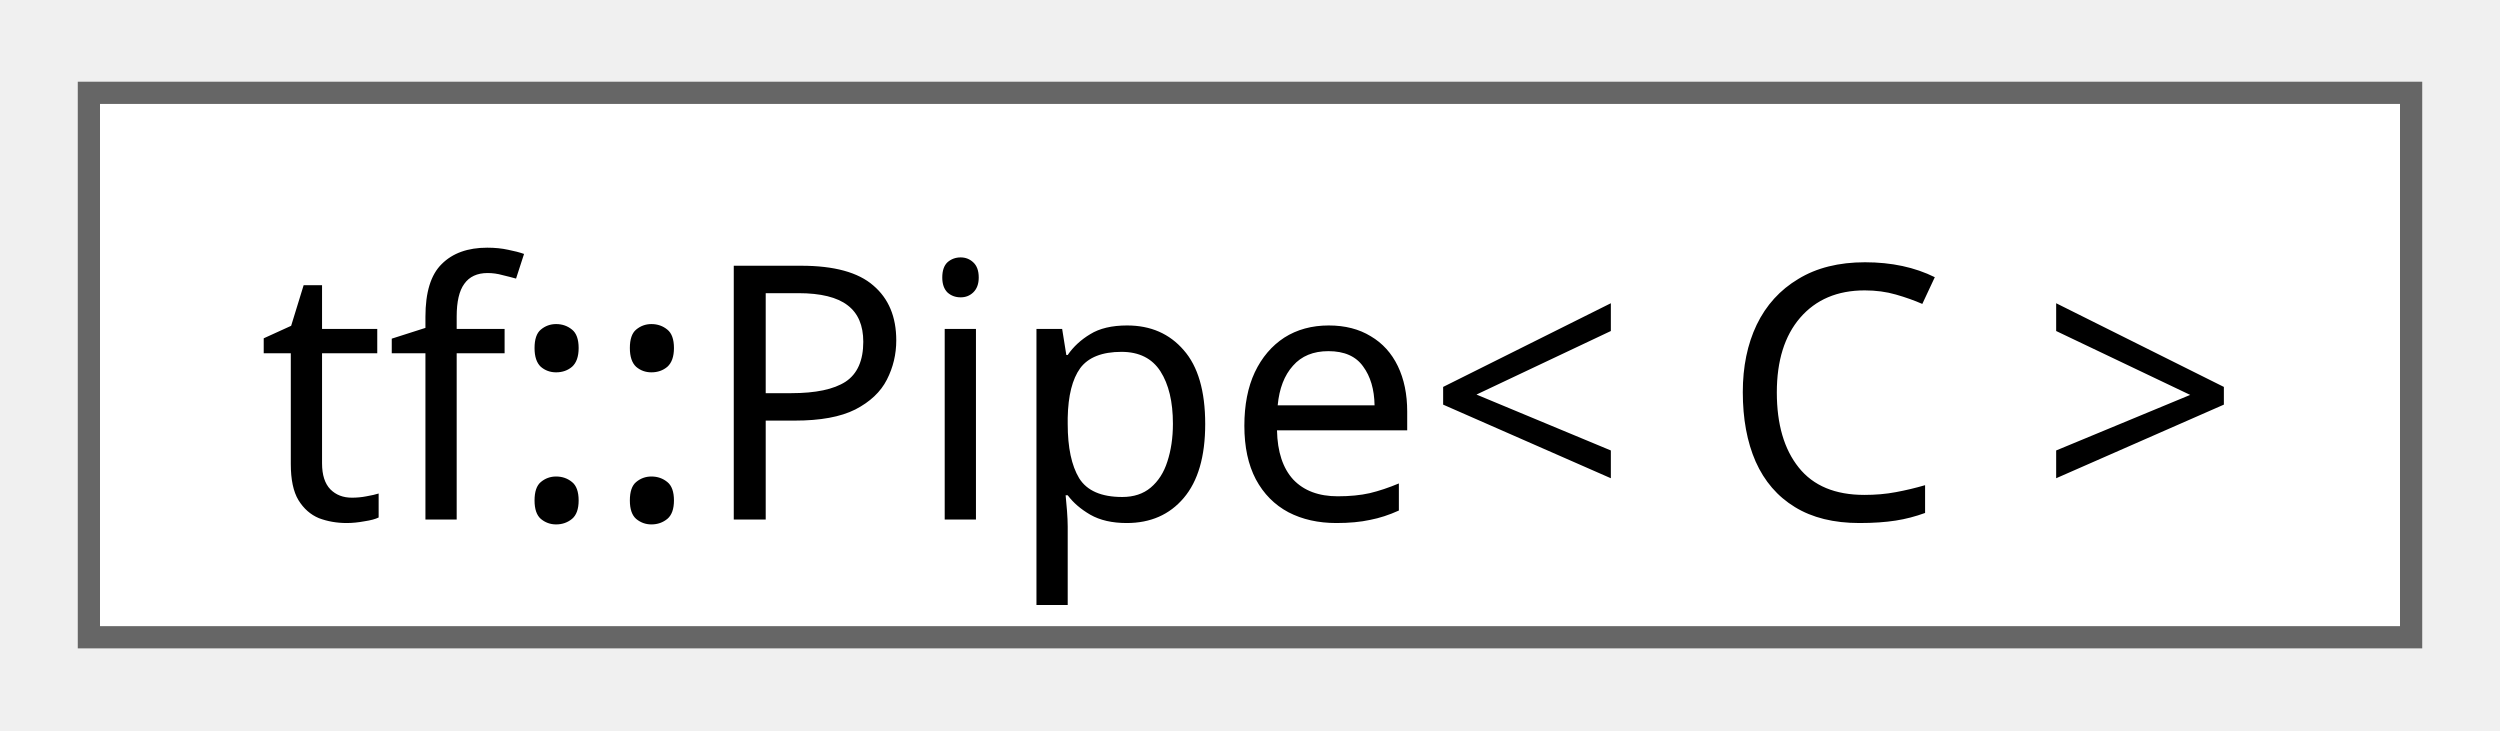
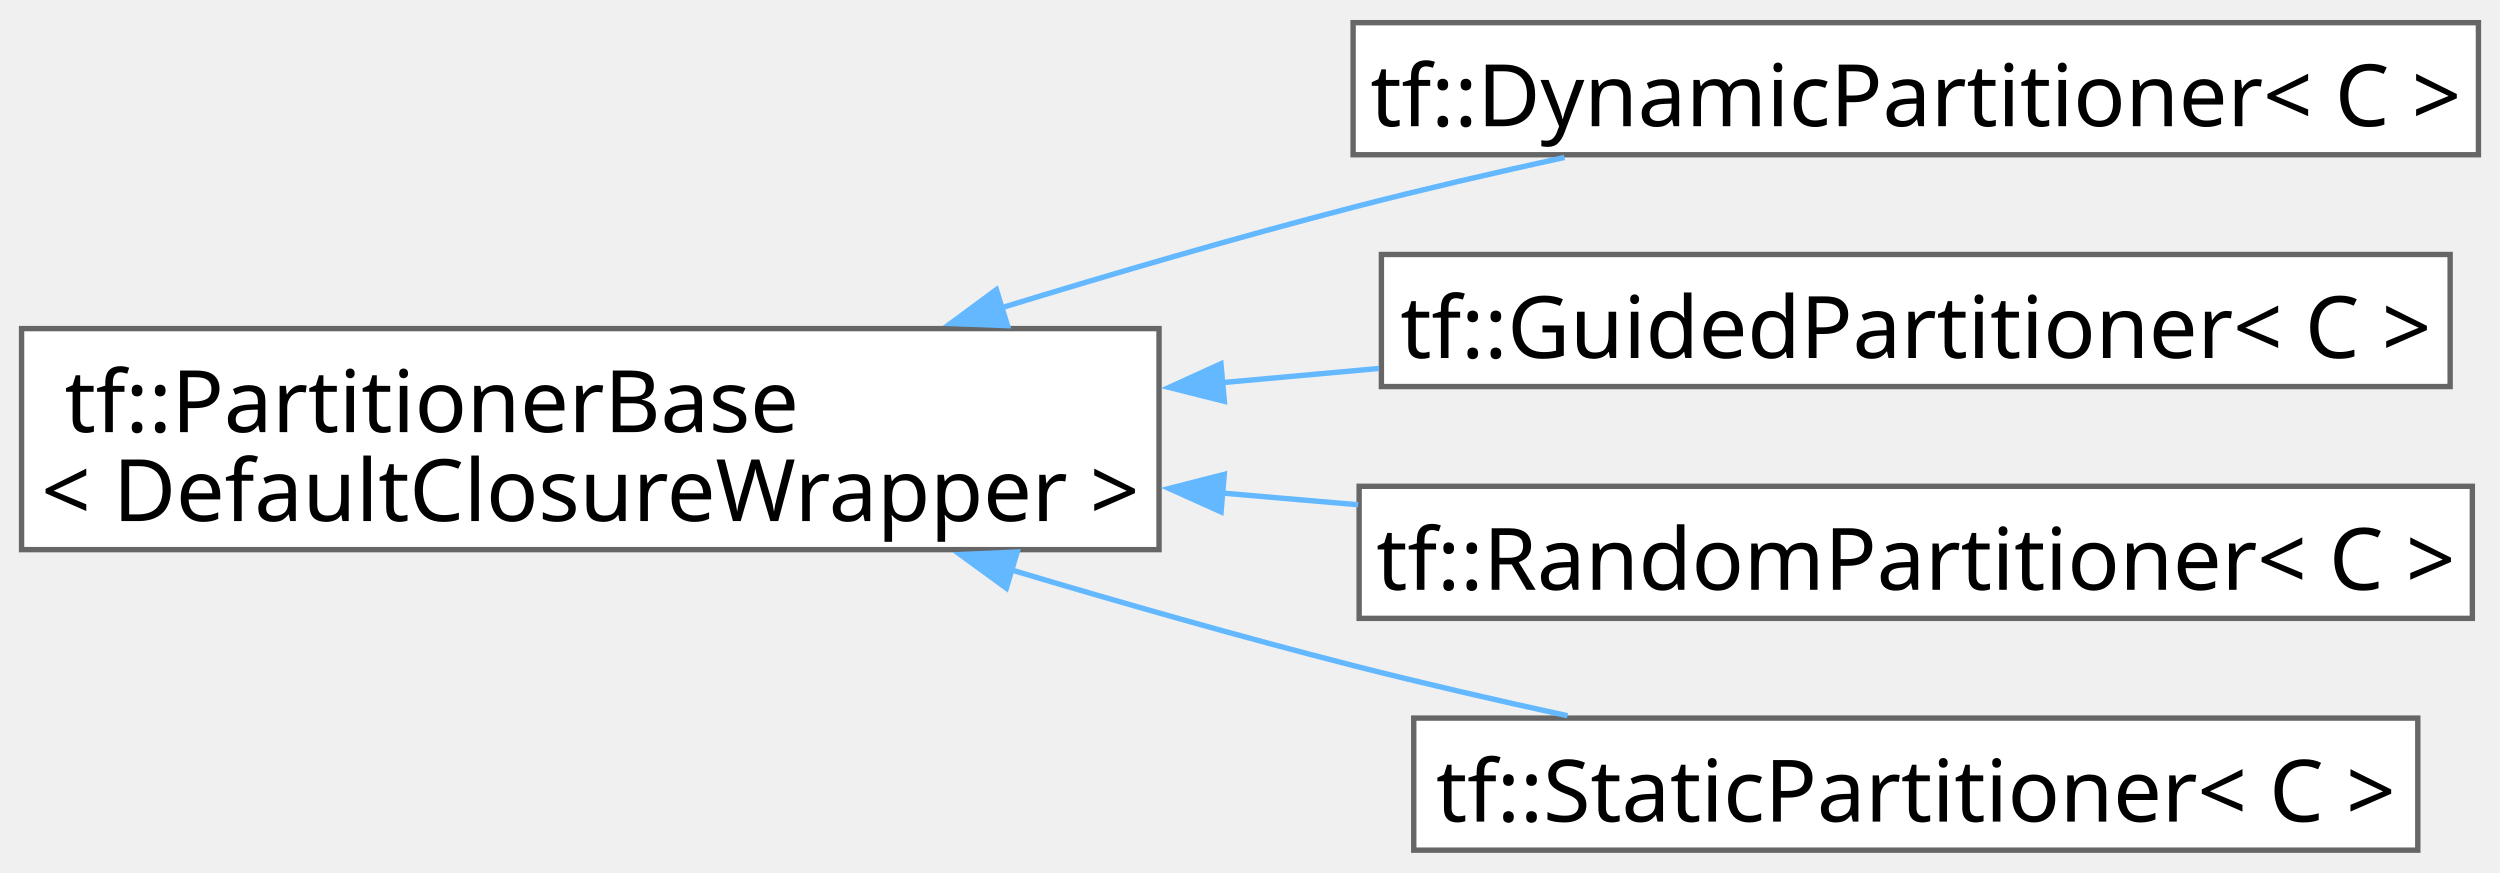
- <svg xmlns="http://www.w3.org/2000/svg" xmlns:xlink="http://www.w3.org/1999/xlink" width="113pt" height="33pt" viewBox="0.00 0.00 112.50 32.50">
-   <g id="graph0" class="graph" transform="scale(1 1) rotate(0) translate(4 28.5)">
+ <svg xmlns="http://www.w3.org/2000/svg" xmlns:xlink="http://www.w3.org/1999/xlink" width="464pt" height="162pt" viewBox="0.00 0.00 463.75 161.50">
+   <g id="graph0" class="graph" transform="scale(1 1) rotate(0) translate(4 157.5)">
    <g id="Node000000" class="node">
      <g id="a_Node000000">
-         <a xlink:href="classtf_1_1Pipe.html" target="_top" xlink:title="class to create a pipe object for a pipeline stage">
-           <polygon fill="white" stroke="#666666" points="104.5,-24.5 0,-24.5 0,0 104.5,0 104.5,-24.5" />
-           <text text-anchor="middle" x="52.25" y="-5.3" font-family="SourceSansPro" font-size="16.00">tf::Pipe&lt; C &gt;</text>
+         <a xlink:href="classtf_1_1PartitionerBase.html" target="_top" xlink:title=" ">
+           <polygon fill="white" stroke="#666666" points="211,-96.75 0,-96.75 0,-55.75 211,-55.75 211,-96.75" />
+           <text text-anchor="start" x="8" y="-77.55" font-family="SourceSansPro" font-size="16.00">tf::PartitionerBase</text>
+           <text text-anchor="middle" x="105.5" y="-61.05" font-family="SourceSansPro" font-size="16.00">&lt; DefaultClosureWrapper &gt;</text>
+         </a>
+       </g>
+     </g>
+     <g id="Node000001" class="node">
+       <g id="a_Node000001">
+         <a xlink:href="classtf_1_1DynamicPartitioner.html" target="_top" xlink:title="class to create a dynamic partitioner for scheduling parallel algorithms">
+           <polygon fill="white" stroke="#666666" points="455.75,-153.5 247,-153.5 247,-129 455.75,-129 455.75,-153.5" />
+           <text text-anchor="middle" x="351.38" y="-134.3" font-family="SourceSansPro" font-size="16.00">tf::DynamicPartitioner&lt; C &gt;</text>
+         </a>
+       </g>
+     </g>
+     <g id="edge8_Node000000_Node000001" class="edge">
+       <g id="a_edge8_Node000000_Node000001">
+         <a xlink:title=" ">
+           <path fill="none" stroke="#63b8ff" d="M181.67,-100.58C202.71,-107.03 225.66,-113.72 247,-119.25 259.61,-122.52 273.18,-125.66 286.2,-128.5" />
+           <polygon fill="#63b8ff" stroke="#63b8ff" points="182.9,-97.3 172.31,-97.69 180.83,-103.98 182.9,-97.3" />
+         </a>
+       </g>
+     </g>
+     <g id="Node000002" class="node">
+       <g id="a_Node000002">
+         <a xlink:href="classtf_1_1GuidedPartitioner.html" target="_top" xlink:title="class to create a guided partitioner for scheduling parallel algorithms">
+           <polygon fill="white" stroke="#666666" points="450.5,-110.5 252.25,-110.5 252.25,-86 450.5,-86 450.5,-110.5" />
+           <text text-anchor="middle" x="351.38" y="-91.3" font-family="SourceSansPro" font-size="16.00">tf::GuidedPartitioner&lt; C &gt;</text>
+         </a>
+       </g>
+     </g>
+     <g id="edge9_Node000000_Node000002" class="edge">
+       <g id="a_edge9_Node000000_Node000002">
+         <a xlink:title=" ">
+           <path fill="none" stroke="#63b8ff" d="M222.72,-86.73C232.45,-87.61 242.22,-88.49 251.8,-89.36" />
+           <polygon fill="#63b8ff" stroke="#63b8ff" points="223.12,-83.26 212.85,-85.84 222.49,-90.23 223.12,-83.26" />
+         </a>
+       </g>
+     </g>
+     <g id="Node000003" class="node">
+       <g id="a_Node000003">
+         <a xlink:href="classtf_1_1RandomPartitioner.html" target="_top" xlink:title="class to construct a random partitioner for scheduling parallel algorithms">
+           <polygon fill="white" stroke="#666666" points="454.62,-67.5 248.12,-67.5 248.12,-43 454.62,-43 454.62,-67.5" />
+           <text text-anchor="middle" x="351.38" y="-48.3" font-family="SourceSansPro" font-size="16.00">tf::RandomPartitioner&lt; C &gt;</text>
+         </a>
+       </g>
+     </g>
+     <g id="edge10_Node000000_Node000003" class="edge">
+       <g id="a_edge10_Node000000_Node000003">
+         <a xlink:title=" ">
+           <path fill="none" stroke="#63b8ff" d="M222.77,-66.24C231.18,-65.51 239.62,-64.79 247.94,-64.07" />
+           <polygon fill="#63b8ff" stroke="#63b8ff" points="222.51,-62.75 212.85,-67.09 223.11,-69.72 222.51,-62.75" />
+         </a>
+       </g>
+     </g>
+     <g id="Node000004" class="node">
+       <g id="a_Node000004">
+         <a xlink:href="classtf_1_1StaticPartitioner.html" target="_top" xlink:title="class to construct a static partitioner for scheduling parallel algorithms">
+           <polygon fill="white" stroke="#666666" points="444.5,-24.5 258.25,-24.5 258.25,0 444.5,0 444.5,-24.5" />
+           <text text-anchor="middle" x="351.38" y="-5.3" font-family="SourceSansPro" font-size="16.00">tf::StaticPartitioner&lt; C &gt;</text>
+         </a>
+       </g>
+     </g>
+     <g id="edge11_Node000000_Node000004" class="edge">
+       <g id="a_edge11_Node000000_Node000004">
+         <a xlink:title=" ">
+           <path fill="none" stroke="#63b8ff" d="M183.55,-52C204.07,-45.87 226.3,-39.54 247,-34.25 259.8,-30.98 273.58,-27.81 286.77,-24.94" />
+           <polygon fill="#63b8ff" stroke="#63b8ff" points="182.68,-48.6 174.11,-54.84 184.69,-55.31 182.68,-48.6" />
        </a>
      </g>
    </g>
  </g>
</svg>
